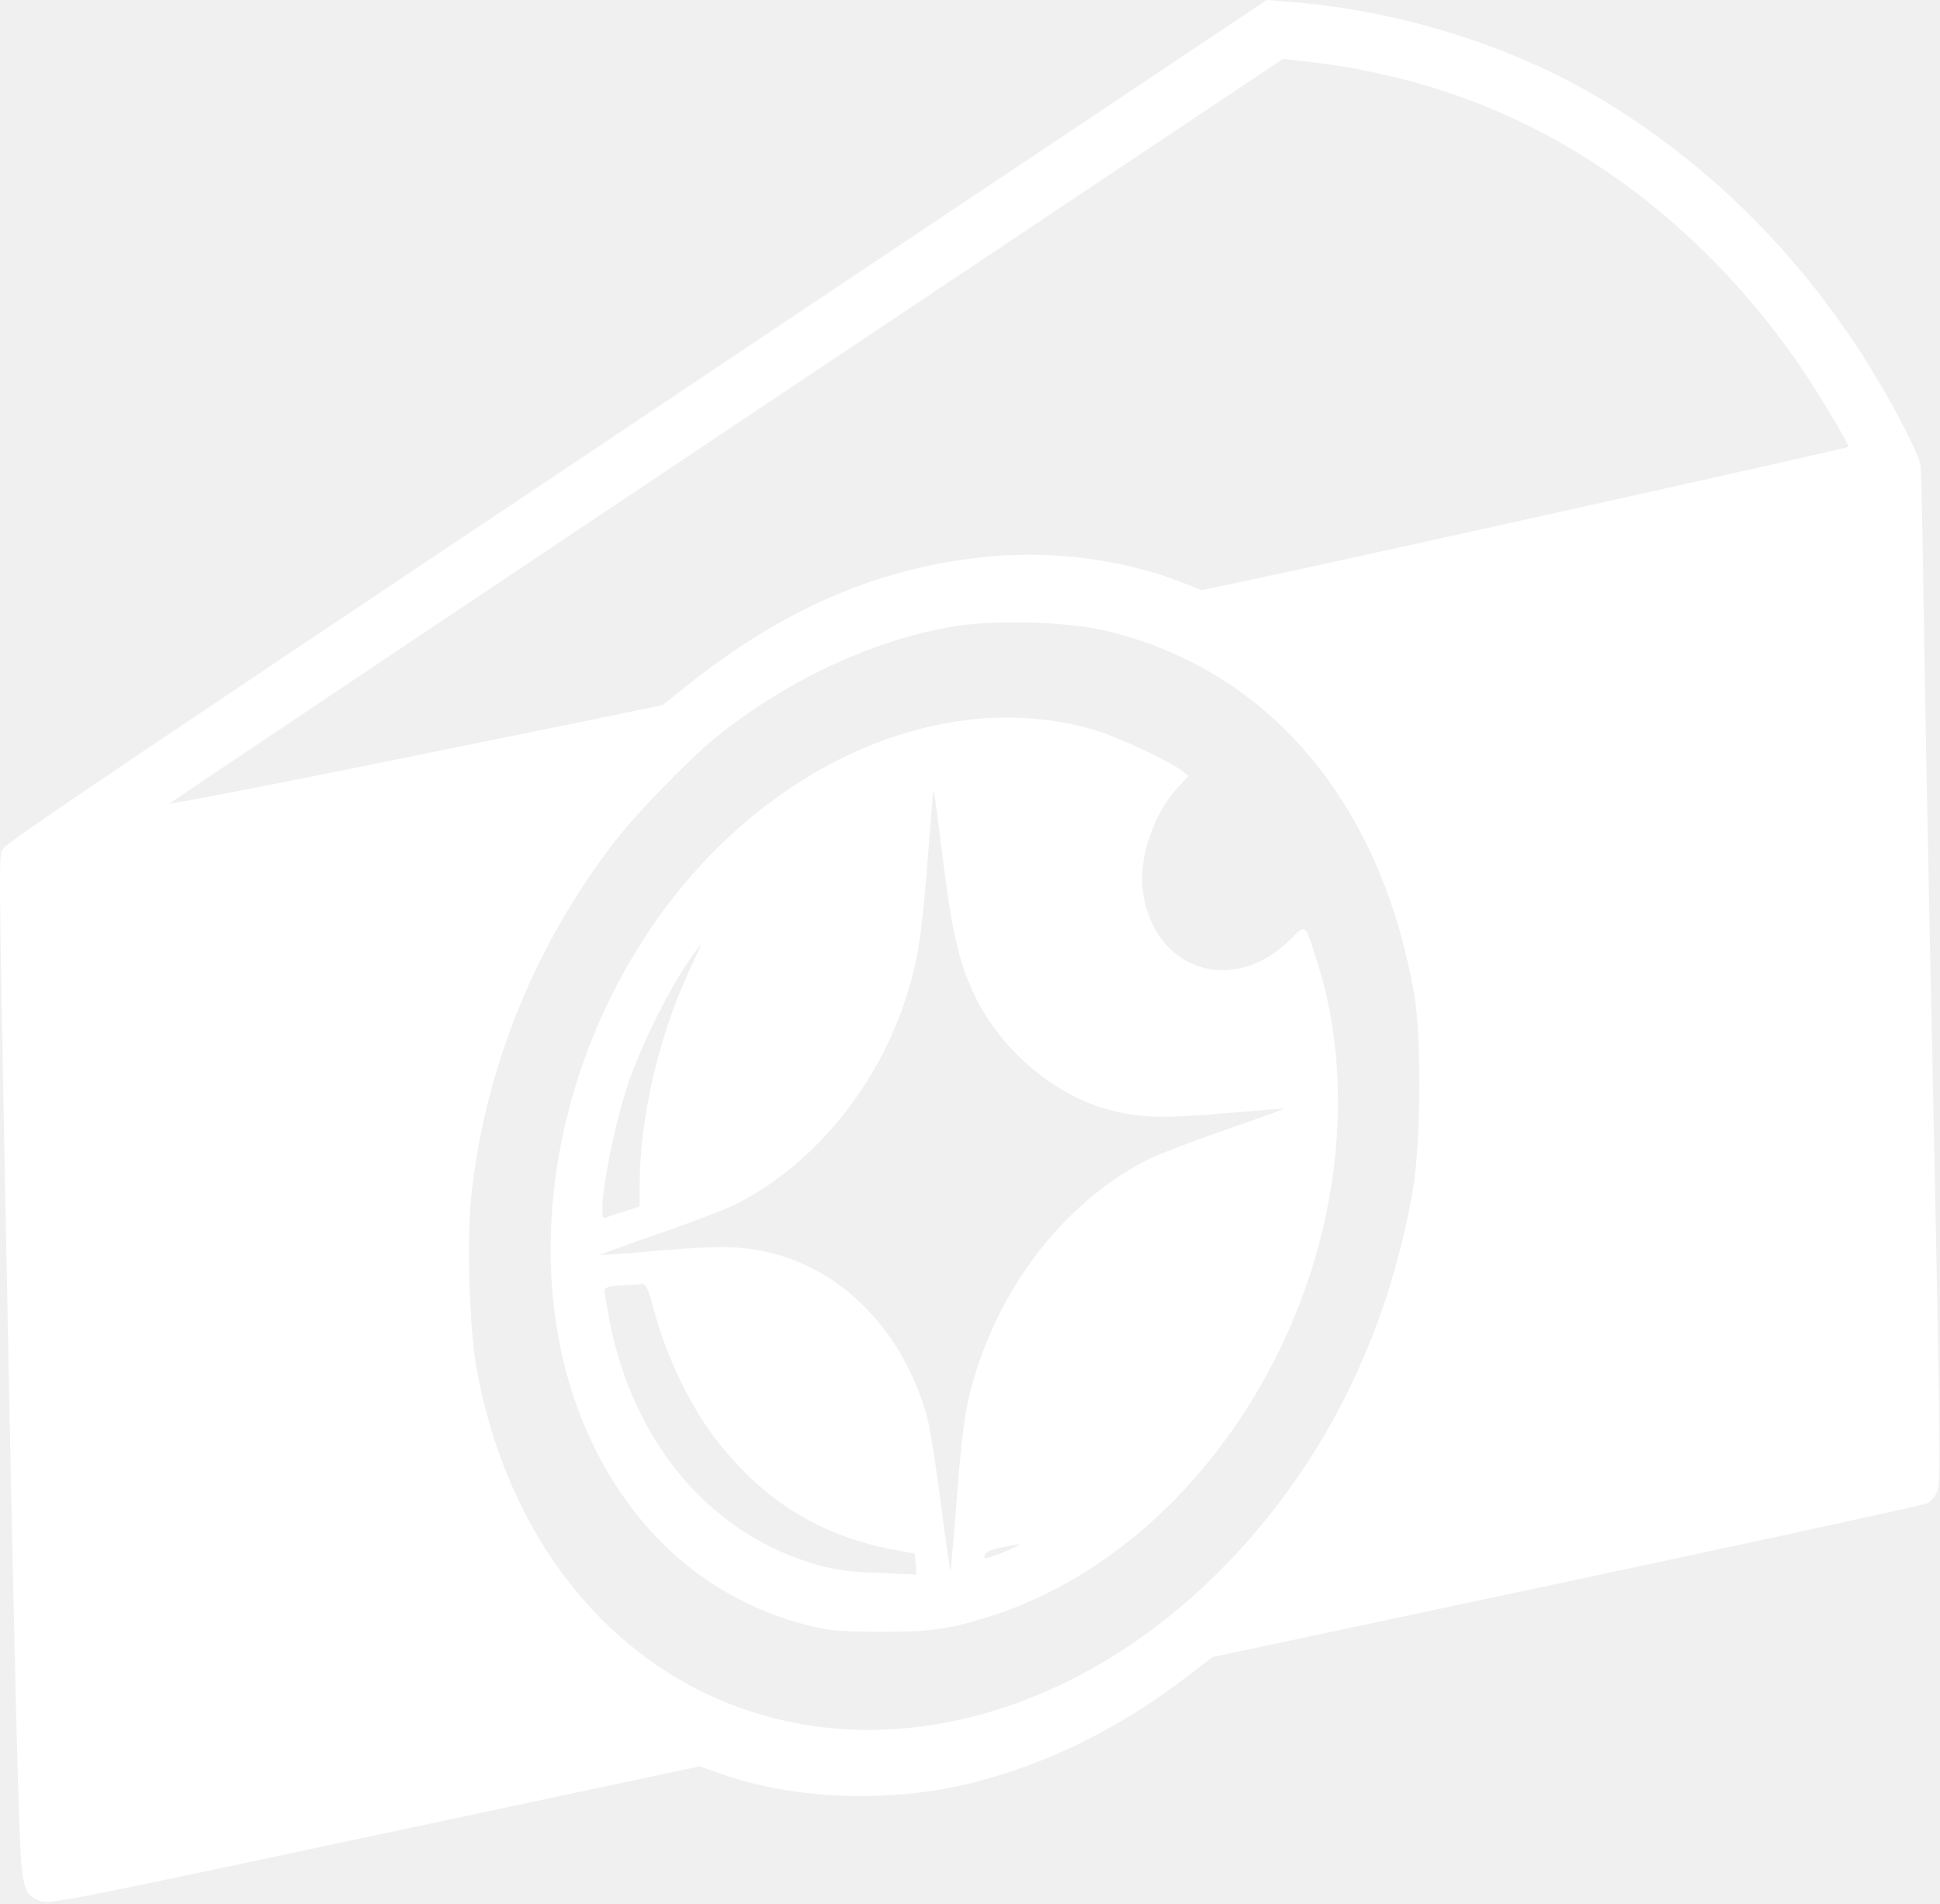
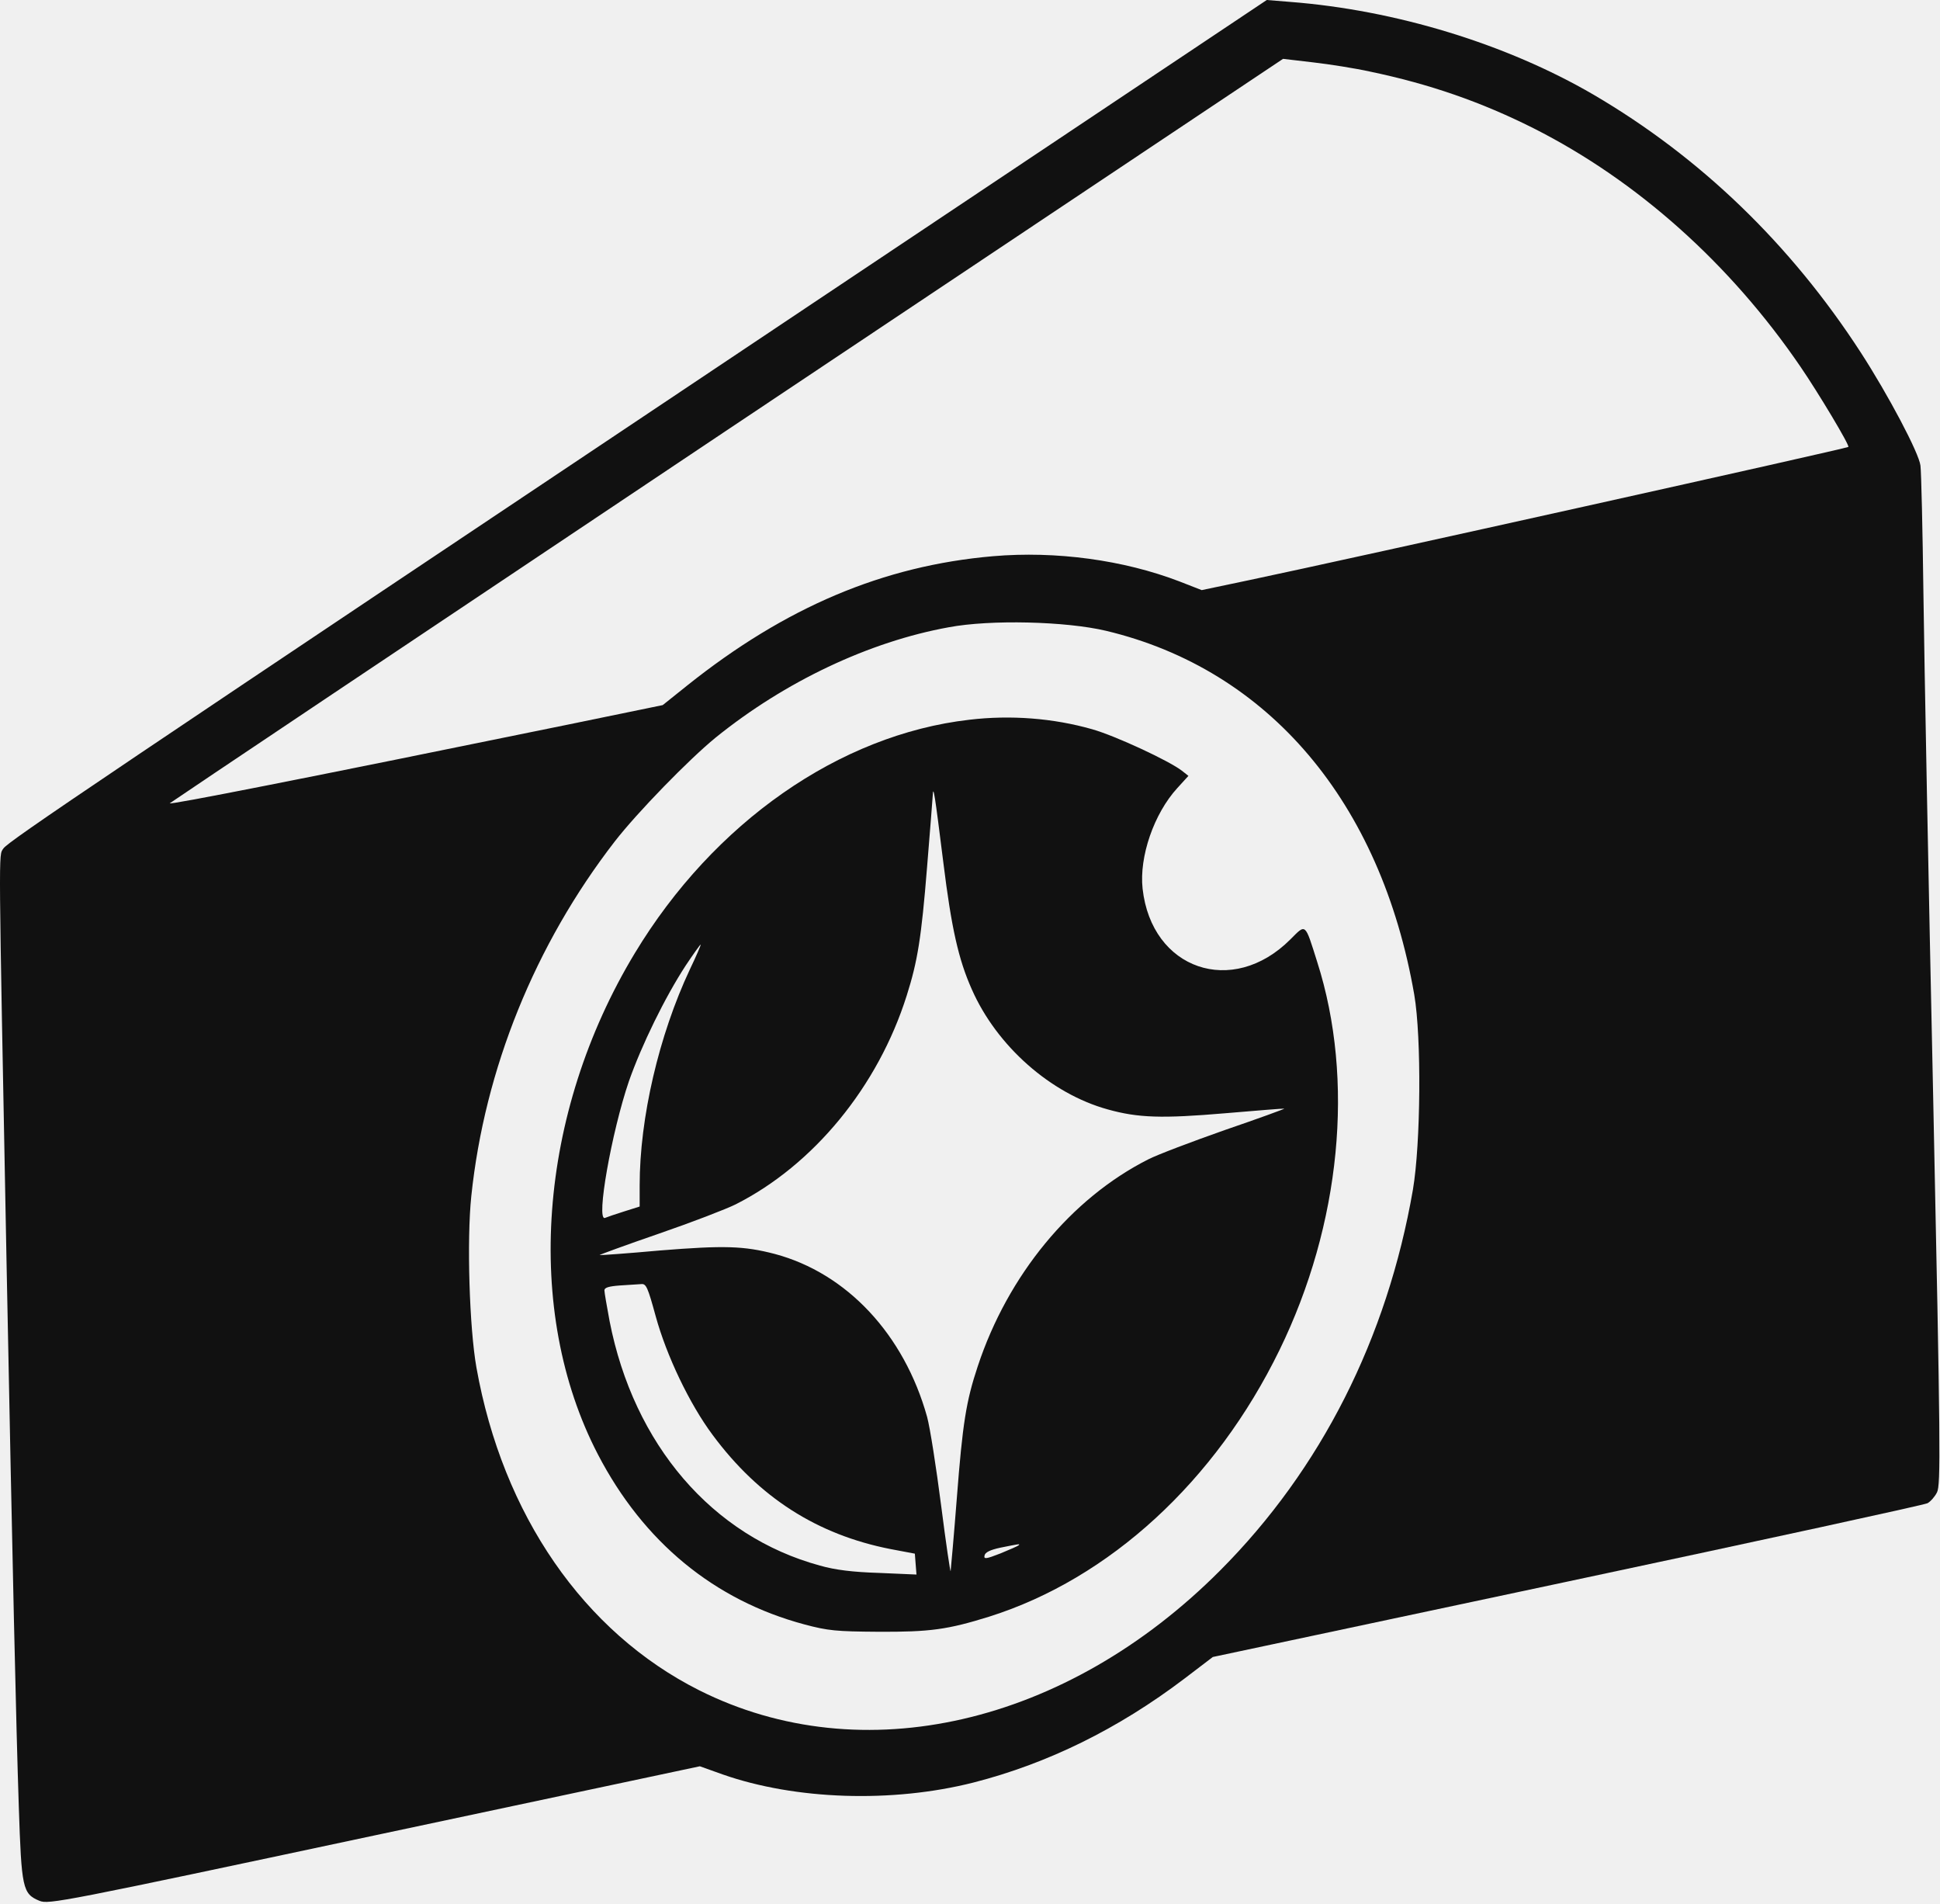
<svg xmlns="http://www.w3.org/2000/svg" width="796" height="781" viewBox="0 0 796 781" fill="none">
-   <path d="M331.876 125.485C38.3 321.61 3.369 345.083 1.367 348.086C-0.636 351.201 -0.636 343.97 2.702 518.737C5.149 643.443 6.595 707.409 7.708 740.893C8.82 774.712 9.265 776.826 16.162 779.718C19.945 781.275 25.173 780.274 153.661 752.908L287.156 724.54L296.5 727.878C326.314 738.335 366.029 739.67 399.402 731.215C429.883 723.428 458.807 709.189 485.951 688.608L497.632 679.709L643.141 648.782C723.237 631.762 789.651 617.3 790.874 616.633C792.098 615.965 793.878 613.963 794.768 612.183C796.325 609.068 796.214 593.938 793.21 450.543C791.319 363.55 789.539 270.548 789.206 243.961C788.872 217.373 788.316 193.567 787.982 191.008C787.426 185.891 774.744 161.973 763.508 144.619C734.584 100.009 697.539 64.411 653.82 38.825C618.11 18.022 572.611 4.116 529.337 0.779L519.77 0L331.876 125.485ZM562.154 29.369C586.628 34.486 607.765 41.828 629.235 52.619C671.731 74.089 709.888 108.13 738.811 150.515C746.042 161.083 759.058 182.776 758.391 183.332C757.612 184 553.366 229.388 512.65 237.954L493.071 242.07L483.949 238.51C461.032 229.721 433.332 225.939 407.412 228.164C362.357 232.058 322.198 249.078 281.927 281.228L271.915 289.238L232.979 297.247C125.85 319.163 68.781 330.398 69.671 329.508C70.116 329.064 173.129 260.091 298.503 176.324L526.444 24.14L538.792 25.586C545.578 26.365 556.147 28.034 562.154 29.369ZM453.801 258.756C520.548 274.665 566.604 329.063 580.287 408.048C583.291 425.624 582.957 469.01 579.731 488.033C569.162 548.995 542.019 602.727 500.635 644.221C437.448 707.631 353.68 726.877 286.933 693.392C239.543 669.585 206.28 621.416 195.49 561.01C192.597 544.768 191.485 508.725 193.376 490.703C198.827 438.529 219.519 387.467 252.225 345.194C261.458 333.291 282.706 311.487 293.608 302.587C322.087 279.559 356.684 263.206 389.279 257.31C406.411 254.084 437.337 254.863 453.801 258.756Z" fill="#fff" />
-   <path d="M397.733 295.245C344.446 301.363 292.828 337.407 260.456 391.027C220.741 456.773 214.734 537.76 245.327 596.608C264.016 632.541 293.051 656.458 330.095 666.359C339.663 668.918 343.111 669.252 360.354 669.363C381.602 669.474 388.833 668.473 405.965 663.133C455.246 647.559 498.743 607.622 524.997 553.779C550.139 502.272 555.923 442.979 540.46 394.587C535.343 378.345 535.899 378.901 529.447 385.354C505.64 409.16 472.489 397.702 468.818 364.551C467.372 351.424 473.491 333.736 483.058 323.279L487.619 318.273L484.949 316.159C479.609 312.043 457.583 301.808 448.127 299.139C432.107 294.578 414.642 293.243 397.733 295.245ZM387.053 353.76C390.39 380.793 393.283 393.586 398.734 405.823C408.968 429.073 431.106 448.652 454.579 455.104C466.927 458.553 476.717 458.887 502.748 456.662C515.875 455.549 526.777 454.659 527 454.771C527.111 454.882 516.209 458.887 502.526 463.559C488.954 468.343 474.826 473.682 471.154 475.574C439.45 491.593 413.529 523.075 401.181 560.454C396.398 574.804 394.951 584.038 392.615 614.296C391.392 629.982 390.168 643.554 390.057 644.444C389.945 645.334 388.166 633.319 386.163 617.634C384.161 602.059 381.602 585.595 380.378 581.145C370.922 547.327 347.45 522.297 317.97 514.398C305.177 511.061 297.167 510.838 270.802 512.952C257.341 514.176 246.217 514.954 245.994 514.843C245.883 514.732 256.785 510.727 270.357 506.055C283.929 501.382 298.057 495.931 301.839 494.04C333.767 477.91 360.243 445.76 372.035 408.381C376.485 394.365 378.042 384.797 380.378 355.762C381.602 341.078 382.603 327.84 382.714 326.282C382.937 321.833 383.493 325.281 387.053 353.76ZM283.039 397.702C270.357 424.734 262.458 458.553 262.458 486.253V494.93L256.117 496.933C252.558 498.045 248.998 499.269 248.219 499.603C244.437 500.937 251 464.227 258.009 443.646C263.237 428.739 272.804 409.16 281.37 396.033C284.485 391.361 287.266 387.467 287.489 387.467C287.711 387.467 285.709 392.14 283.039 397.702ZM269.022 539.873C273.472 556.115 282.927 575.917 292.383 588.599C311.406 614.296 335.324 629.537 365.36 635.433L375.372 637.324L375.706 641.663L376.04 645.89L360.688 645.223C349.897 644.889 342.666 643.999 336.436 642.219C292.272 630.205 260.011 592.604 250.11 541.876C248.998 535.868 247.996 530.195 247.996 529.305C247.996 528.193 249.776 527.636 254.449 527.303C257.897 527.08 261.791 526.858 263.126 526.746C265.128 526.524 265.796 528.081 269.022 539.873ZM417.979 633.876C417.646 634.209 414.308 635.656 410.526 637.213C404.519 639.549 403.629 639.66 403.962 638.103C404.185 636.768 406.298 635.767 410.415 634.877C418.202 633.319 418.647 633.208 417.979 633.876Z" fill="#fff" />
+   <path d="M331.876 125.485C38.3 321.61 3.369 345.083 1.367 348.086C-0.636 351.201 -0.636 343.97 2.702 518.737C5.149 643.443 6.595 707.409 7.708 740.893C8.82 774.712 9.265 776.826 16.162 779.718C19.945 781.275 25.173 780.274 153.661 752.908L287.156 724.54L296.5 727.878C326.314 738.335 366.029 739.67 399.402 731.215C429.883 723.428 458.807 709.189 485.951 688.608L497.632 679.709L643.141 648.782C723.237 631.762 789.651 617.3 790.874 616.633C792.098 615.965 793.878 613.963 794.768 612.183C796.325 609.068 796.214 593.938 793.21 450.543C791.319 363.55 789.539 270.548 789.206 243.961C788.872 217.373 788.316 193.567 787.982 191.008C787.426 185.891 774.744 161.973 763.508 144.619C734.584 100.009 697.539 64.411 653.82 38.825C618.11 18.022 572.611 4.116 529.337 0.779L519.77 0L331.876 125.485ZM562.154 29.369C586.628 34.486 607.765 41.828 629.235 52.619C671.731 74.089 709.888 108.13 738.811 150.515C746.042 161.083 759.058 182.776 758.391 183.332C757.612 184 553.366 229.388 512.65 237.954L493.071 242.07L483.949 238.51C461.032 229.721 433.332 225.939 407.412 228.164C362.357 232.058 322.198 249.078 281.927 281.228L271.915 289.238L232.979 297.247C125.85 319.163 68.781 330.398 69.671 329.508C70.116 329.064 173.129 260.091 298.503 176.324L526.444 24.14L538.792 25.586C545.578 26.365 556.147 28.034 562.154 29.369ZM453.801 258.756C520.548 274.665 566.604 329.063 580.287 408.048C583.291 425.624 582.957 469.01 579.731 488.033C569.162 548.995 542.019 602.727 500.635 644.221C437.448 707.631 353.68 726.877 286.933 693.392C239.543 669.585 206.28 621.416 195.49 561.01C192.597 544.768 191.485 508.725 193.376 490.703C198.827 438.529 219.519 387.467 252.225 345.194C261.458 333.291 282.706 311.487 293.608 302.587C322.087 279.559 356.684 263.206 389.279 257.31C406.411 254.084 437.337 254.863 453.801 258.756Z" fill="#111111" />
+   <path d="M397.733 295.245C344.446 301.363 292.828 337.407 260.456 391.027C220.741 456.773 214.734 537.76 245.327 596.608C264.016 632.541 293.051 656.458 330.095 666.359C339.663 668.918 343.111 669.252 360.354 669.363C381.602 669.474 388.833 668.473 405.965 663.133C455.246 647.559 498.743 607.622 524.997 553.779C550.139 502.272 555.923 442.979 540.46 394.587C535.343 378.345 535.899 378.901 529.447 385.354C505.64 409.16 472.489 397.702 468.818 364.551C467.372 351.424 473.491 333.736 483.058 323.279L487.619 318.273L484.949 316.159C479.609 312.043 457.583 301.808 448.127 299.139C432.107 294.578 414.642 293.243 397.733 295.245ZM387.053 353.76C390.39 380.793 393.283 393.586 398.734 405.823C408.968 429.073 431.106 448.652 454.579 455.104C466.927 458.553 476.717 458.887 502.748 456.662C515.875 455.549 526.777 454.659 527 454.771C527.111 454.882 516.209 458.887 502.526 463.559C488.954 468.343 474.826 473.682 471.154 475.574C439.45 491.593 413.529 523.075 401.181 560.454C396.398 574.804 394.951 584.038 392.615 614.296C391.392 629.982 390.168 643.554 390.057 644.444C389.945 645.334 388.166 633.319 386.163 617.634C384.161 602.059 381.602 585.595 380.378 581.145C370.922 547.327 347.45 522.297 317.97 514.398C305.177 511.061 297.167 510.838 270.802 512.952C257.341 514.176 246.217 514.954 245.994 514.843C245.883 514.732 256.785 510.727 270.357 506.055C283.929 501.382 298.057 495.931 301.839 494.04C333.767 477.91 360.243 445.76 372.035 408.381C376.485 394.365 378.042 384.797 380.378 355.762C381.602 341.078 382.603 327.84 382.714 326.282C382.937 321.833 383.493 325.281 387.053 353.76ZM283.039 397.702C270.357 424.734 262.458 458.553 262.458 486.253V494.93L256.117 496.933C252.558 498.045 248.998 499.269 248.219 499.603C244.437 500.937 251 464.227 258.009 443.646C263.237 428.739 272.804 409.16 281.37 396.033C284.485 391.361 287.266 387.467 287.489 387.467C287.711 387.467 285.709 392.14 283.039 397.702ZM269.022 539.873C273.472 556.115 282.927 575.917 292.383 588.599C311.406 614.296 335.324 629.537 365.36 635.433L375.372 637.324L375.706 641.663L376.04 645.89L360.688 645.223C349.897 644.889 342.666 643.999 336.436 642.219C292.272 630.205 260.011 592.604 250.11 541.876C248.998 535.868 247.996 530.195 247.996 529.305C247.996 528.193 249.776 527.636 254.449 527.303C257.897 527.08 261.791 526.858 263.126 526.746C265.128 526.524 265.796 528.081 269.022 539.873ZM417.979 633.876C417.646 634.209 414.308 635.656 410.526 637.213C404.519 639.549 403.629 639.66 403.962 638.103C404.185 636.768 406.298 635.767 410.415 634.877C418.202 633.319 418.647 633.208 417.979 633.876Z" fill="#111111" />
</svg>
